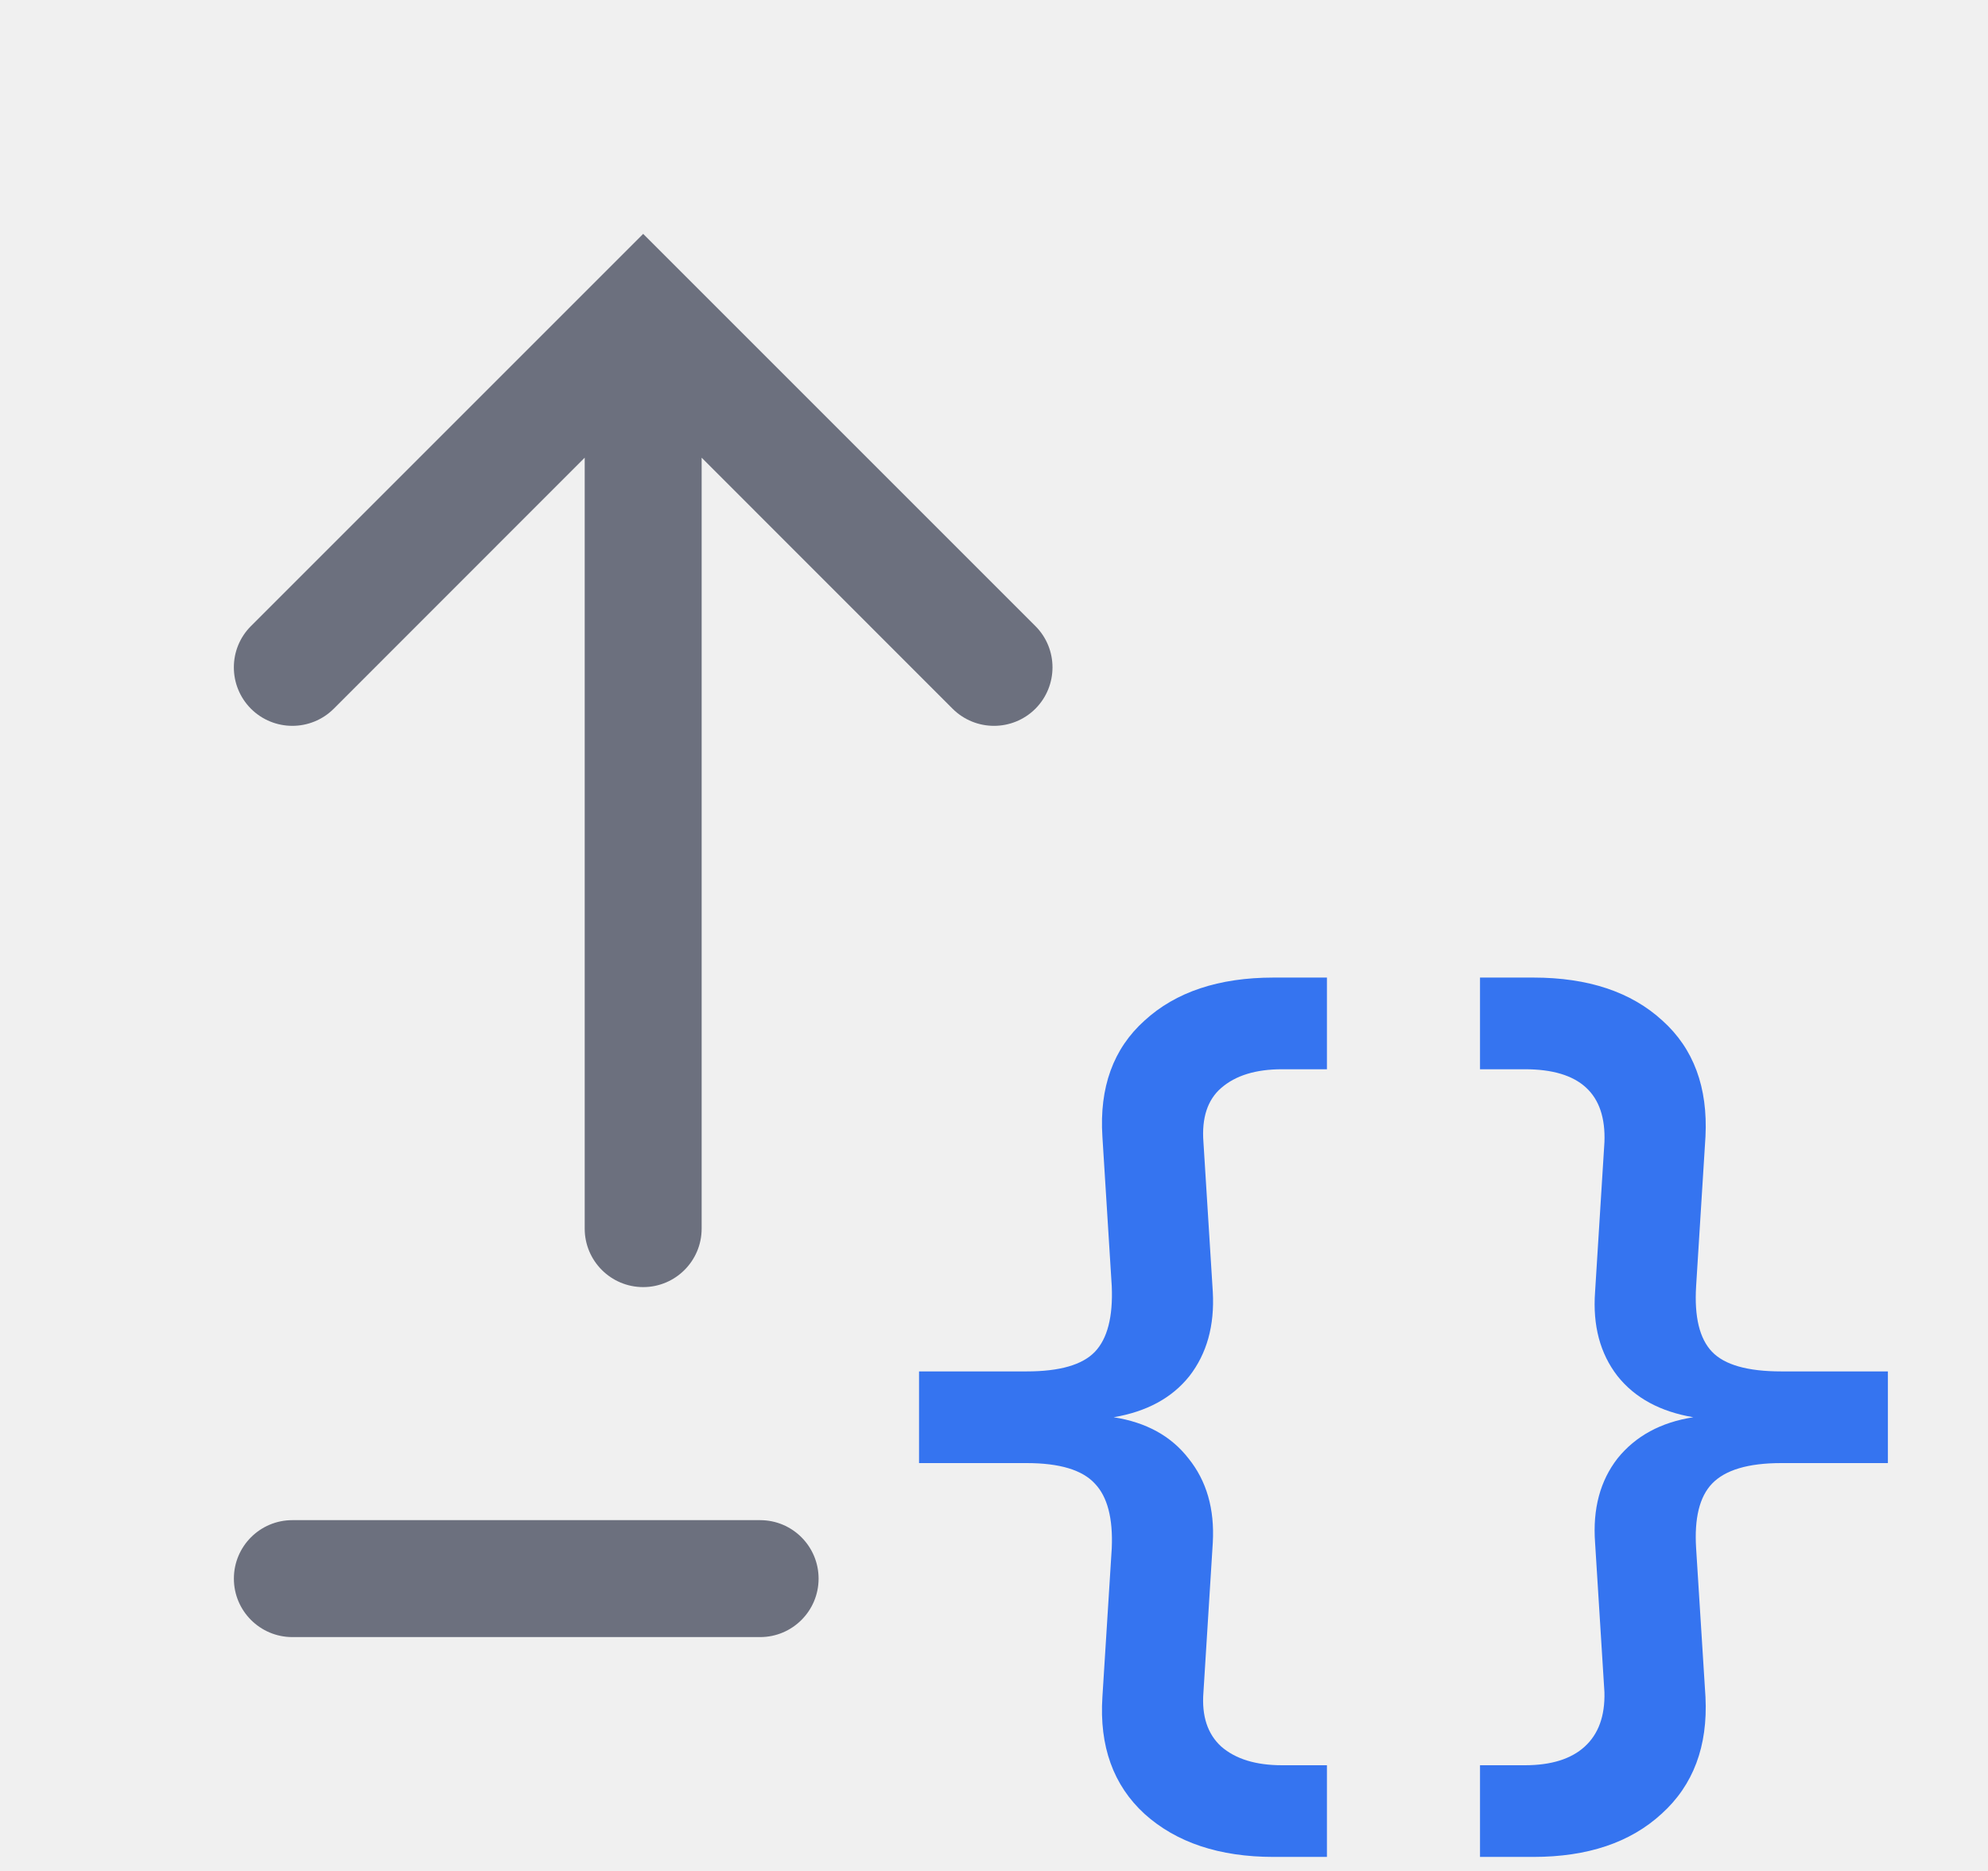
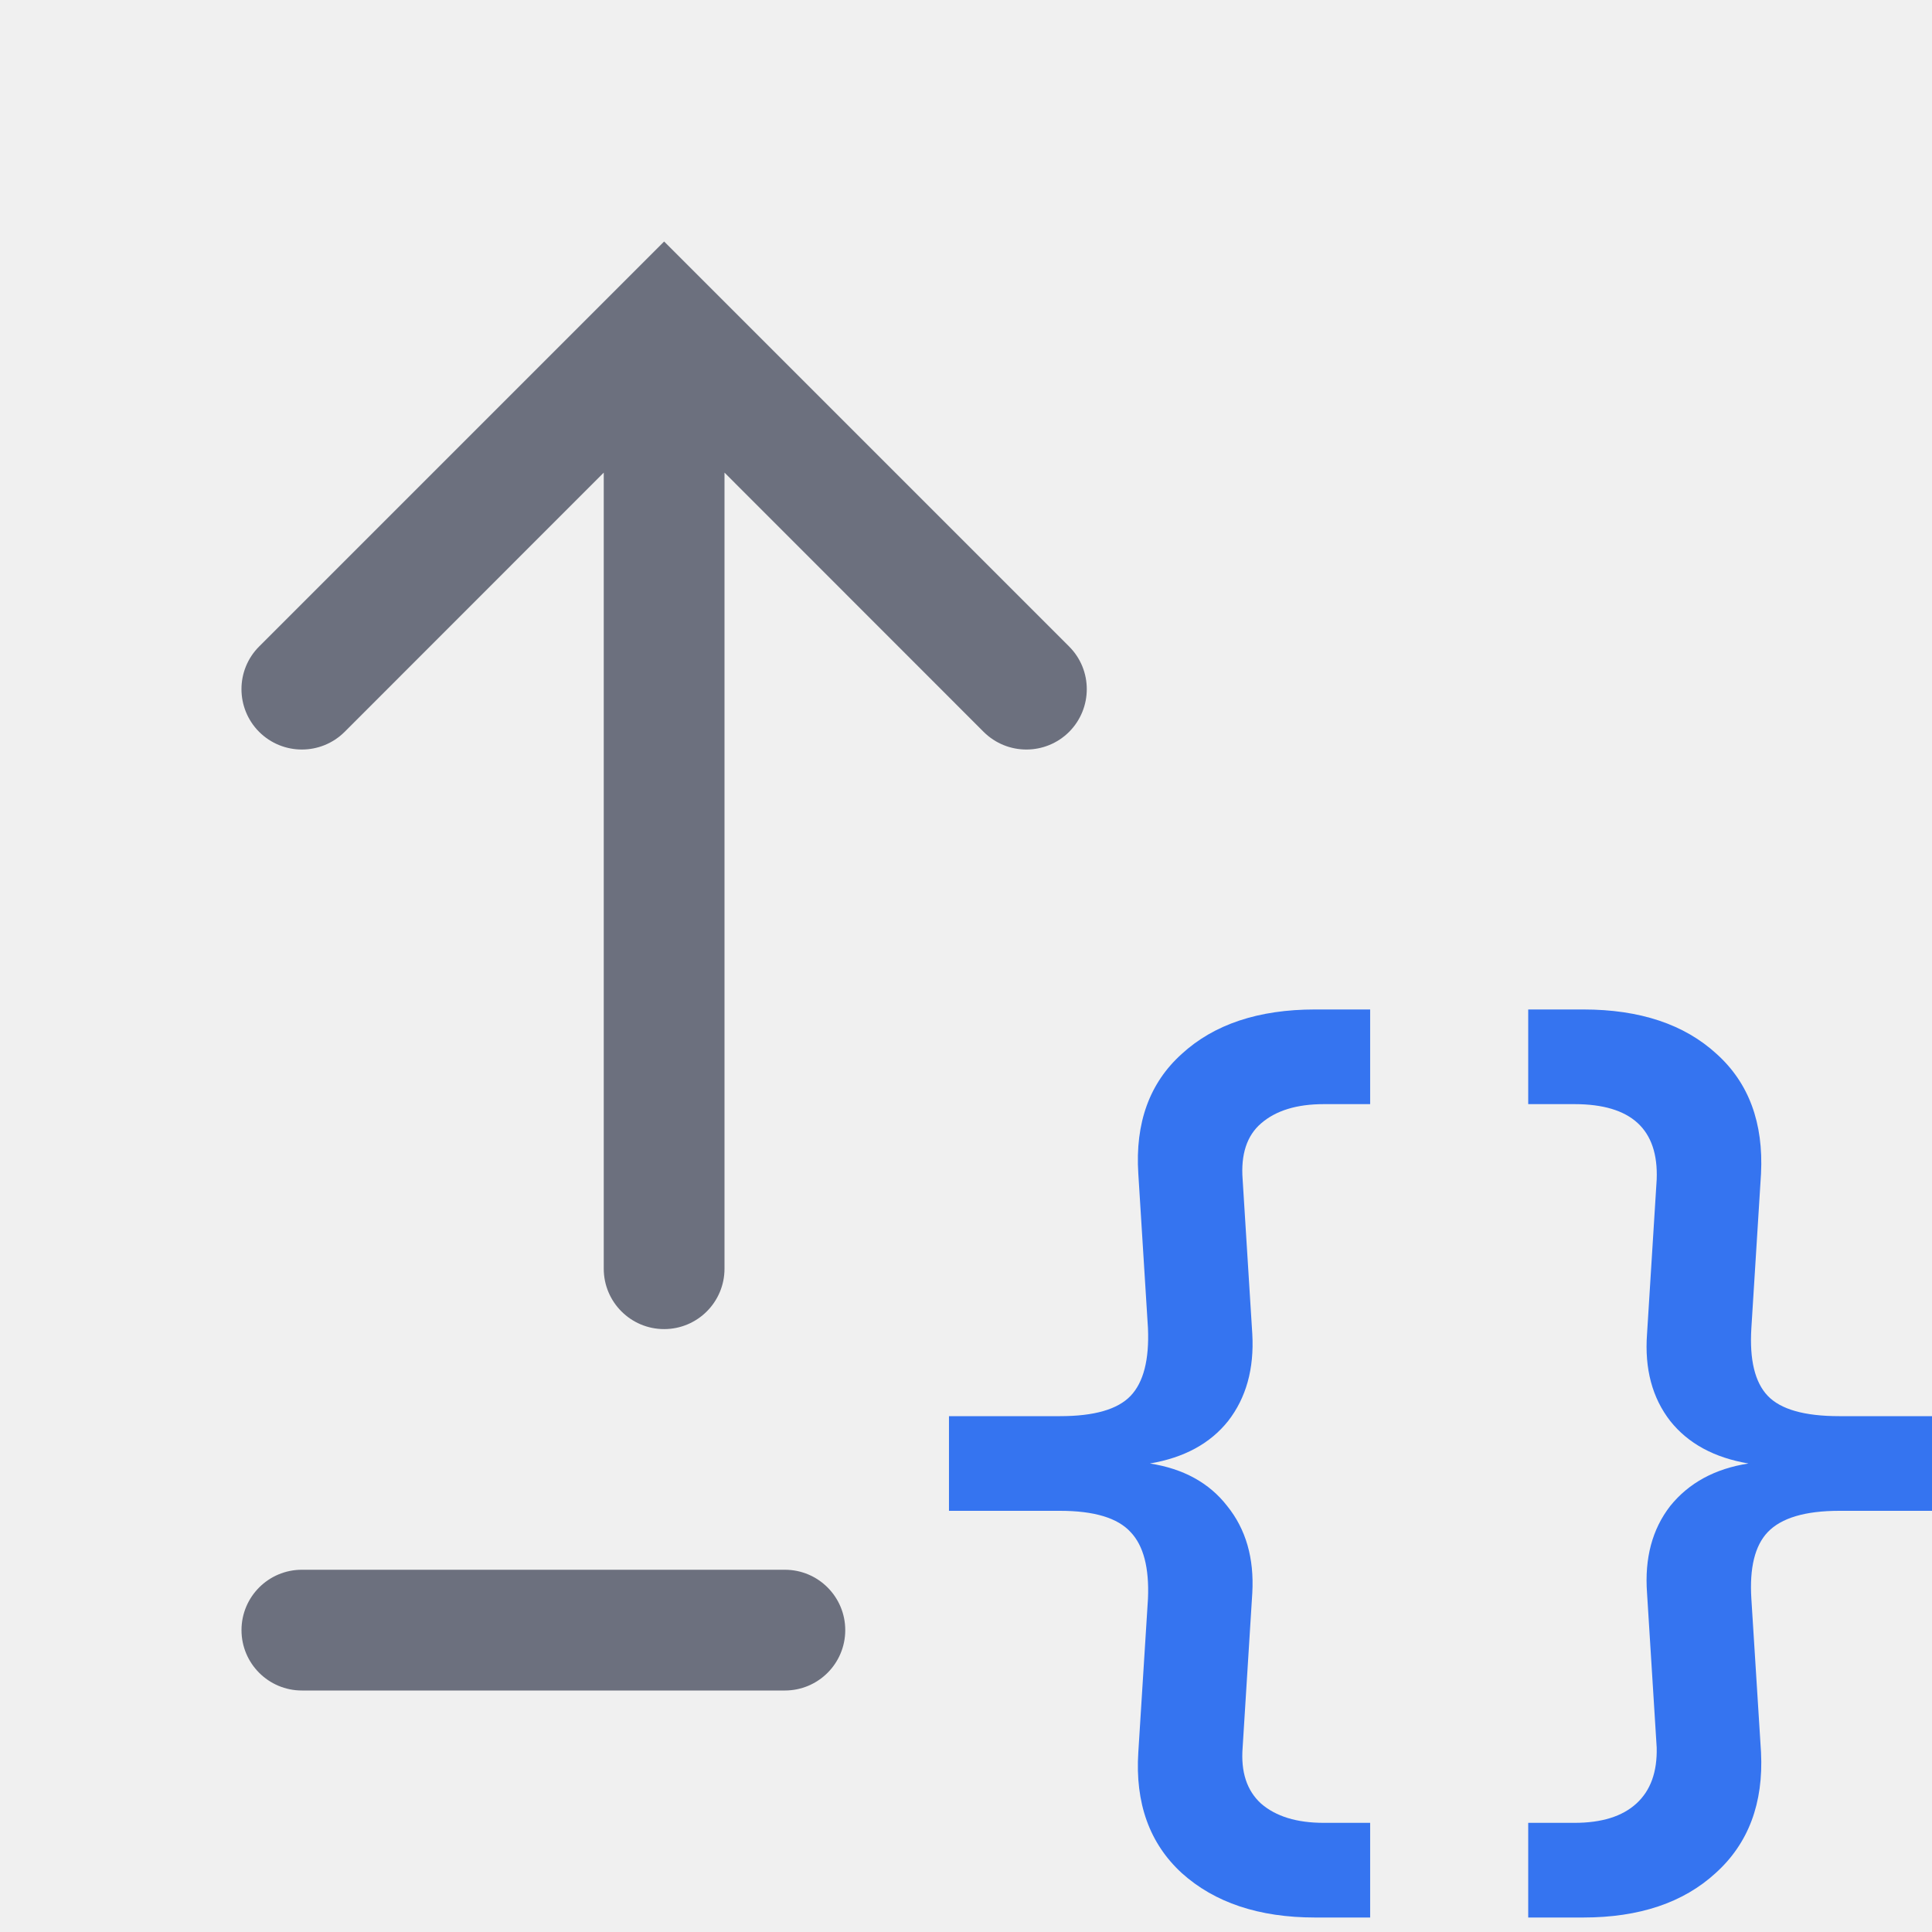
- <svg xmlns="http://www.w3.org/2000/svg" width="17" height="16" viewBox="0 0 17 16" fill="none">
-   <rect x="2" y="13" width="5" height="1" rx="0.5" fill="#6C707E" />
-   <path fill-rule="evenodd" clip-rule="evenodd" d="M8.854 5.354C9.049 5.549 9.049 5.865 8.854 6.061C8.658 6.256 8.342 6.256 8.146 6.061L6 3.914L6 10.507C6 10.783 5.776 11.007 5.5 11.007C5.224 11.007 5 10.783 5 10.507L5 3.914L2.854 6.061C2.658 6.256 2.342 6.256 2.146 6.061C1.951 5.865 1.951 5.549 2.146 5.354L5.146 2.354L5.5 2L5.854 2.354L8.854 5.354Z" fill="#6C707E" />
-   <path d="M10.963 9.144C10.739 9.144 10.566 9.197 10.443 9.304C10.326 9.405 10.275 9.56 10.291 9.768L10.371 11.048C10.387 11.336 10.32 11.576 10.171 11.768C10.022 11.955 9.806 12.072 9.523 12.12C9.8 12.163 10.014 12.28 10.163 12.472C10.318 12.664 10.387 12.904 10.371 13.192L10.291 14.472C10.275 14.675 10.326 14.829 10.443 14.936C10.566 15.043 10.739 15.096 10.963 15.096H11.347V15.88H10.891C10.427 15.88 10.059 15.757 9.787 15.512C9.52 15.267 9.4 14.933 9.427 14.512L9.507 13.24C9.518 12.984 9.47 12.8 9.363 12.688C9.256 12.571 9.062 12.512 8.779 12.512H7.859V11.728H8.779C9.062 11.728 9.256 11.672 9.363 11.56C9.47 11.448 9.518 11.261 9.507 11L9.427 9.72C9.4 9.299 9.52 8.968 9.787 8.728C10.054 8.483 10.422 8.36 10.891 8.36H11.347V9.144H10.963ZM16.144 11.728V12.512H15.232C14.949 12.512 14.752 12.571 14.64 12.688C14.533 12.8 14.488 12.984 14.504 13.24L14.584 14.512C14.605 14.933 14.48 15.267 14.208 15.512C13.941 15.757 13.576 15.88 13.112 15.88H12.656V15.096H13.04C13.264 15.096 13.435 15.043 13.552 14.936C13.669 14.829 13.725 14.675 13.72 14.472L13.64 13.192C13.619 12.904 13.683 12.664 13.832 12.472C13.987 12.28 14.203 12.163 14.48 12.12C14.197 12.072 13.981 11.955 13.832 11.768C13.683 11.576 13.619 11.336 13.64 11.048L13.72 9.768C13.736 9.352 13.509 9.144 13.04 9.144H12.656V8.36H13.112C13.581 8.36 13.949 8.483 14.216 8.728C14.483 8.968 14.605 9.299 14.584 9.72L14.504 11C14.488 11.261 14.533 11.448 14.64 11.56C14.747 11.672 14.944 11.728 15.232 11.728H16.144Z" fill="#3574F0" />
+ <svg xmlns="http://www.w3.org/2000/svg" width="16" height="16" viewBox="0 0 16 16" fill="none">
+   <g clip-path="url(#clip0_2485_34904)">
+     <rect x="2" y="13" width="5" height="1" rx="0.5" fill="#6C707E" />
+     <path fill-rule="evenodd" clip-rule="evenodd" d="M8.854 5.354C9.049 5.549 9.049 5.865 8.854 6.061C8.658 6.256 8.342 6.256 8.146 6.061L6 3.914L6 10.507C6 10.783 5.776 11.007 5.5 11.007C5.224 11.007 5 10.783 5 10.507L5 3.914L2.854 6.061C2.658 6.256 2.342 6.256 2.146 6.061C1.951 5.865 1.951 5.549 2.146 5.354L5.146 2.354L5.5 2L5.854 2.354L8.854 5.354Z" fill="#6C707E" />
+     <path d="M10.963 9.144C10.739 9.144 10.566 9.197 10.443 9.304C10.326 9.405 10.275 9.56 10.291 9.768L10.371 11.048C10.387 11.336 10.32 11.576 10.171 11.768C10.022 11.955 9.806 12.072 9.523 12.12C9.8 12.163 10.014 12.28 10.163 12.472C10.318 12.664 10.387 12.904 10.371 13.192L10.291 14.472C10.275 14.675 10.326 14.829 10.443 14.936C10.566 15.043 10.739 15.096 10.963 15.096H11.347V15.88H10.891C10.427 15.88 10.059 15.757 9.787 15.512C9.52 15.267 9.4 14.933 9.427 14.512L9.507 13.24C9.518 12.984 9.47 12.8 9.363 12.688C9.256 12.571 9.062 12.512 8.779 12.512H7.859V11.728H8.779C9.062 11.728 9.256 11.672 9.363 11.56C9.47 11.448 9.518 11.261 9.507 11L9.427 9.72C9.4 9.299 9.52 8.968 9.787 8.728C10.054 8.483 10.422 8.36 10.891 8.36H11.347V9.144H10.963ZM16.144 11.728V12.512H15.232C14.949 12.512 14.752 12.571 14.64 12.688C14.533 12.8 14.488 12.984 14.504 13.24L14.584 14.512C14.605 14.933 14.48 15.267 14.208 15.512C13.941 15.757 13.576 15.88 13.112 15.88H12.656V15.096H13.04C13.264 15.096 13.435 15.043 13.552 14.936C13.669 14.829 13.725 14.675 13.72 14.472L13.64 13.192C13.619 12.904 13.683 12.664 13.832 12.472C13.987 12.28 14.203 12.163 14.48 12.12C14.197 12.072 13.981 11.955 13.832 11.768C13.683 11.576 13.619 11.336 13.64 11.048L13.72 9.768C13.736 9.352 13.509 9.144 13.04 9.144H12.656V8.36H13.112C13.581 8.36 13.949 8.483 14.216 8.728C14.483 8.968 14.605 9.299 14.584 9.72L14.504 11C14.488 11.261 14.533 11.448 14.64 11.56C14.747 11.672 14.944 11.728 15.232 11.728H16.144Z" fill="#3574F0" />
+   </g>
+   <defs>
+     <clipPath id="clip0_2485_34904">
+       <rect width="16" height="16" fill="white" />
+     </clipPath>
+   </defs>
</svg>
